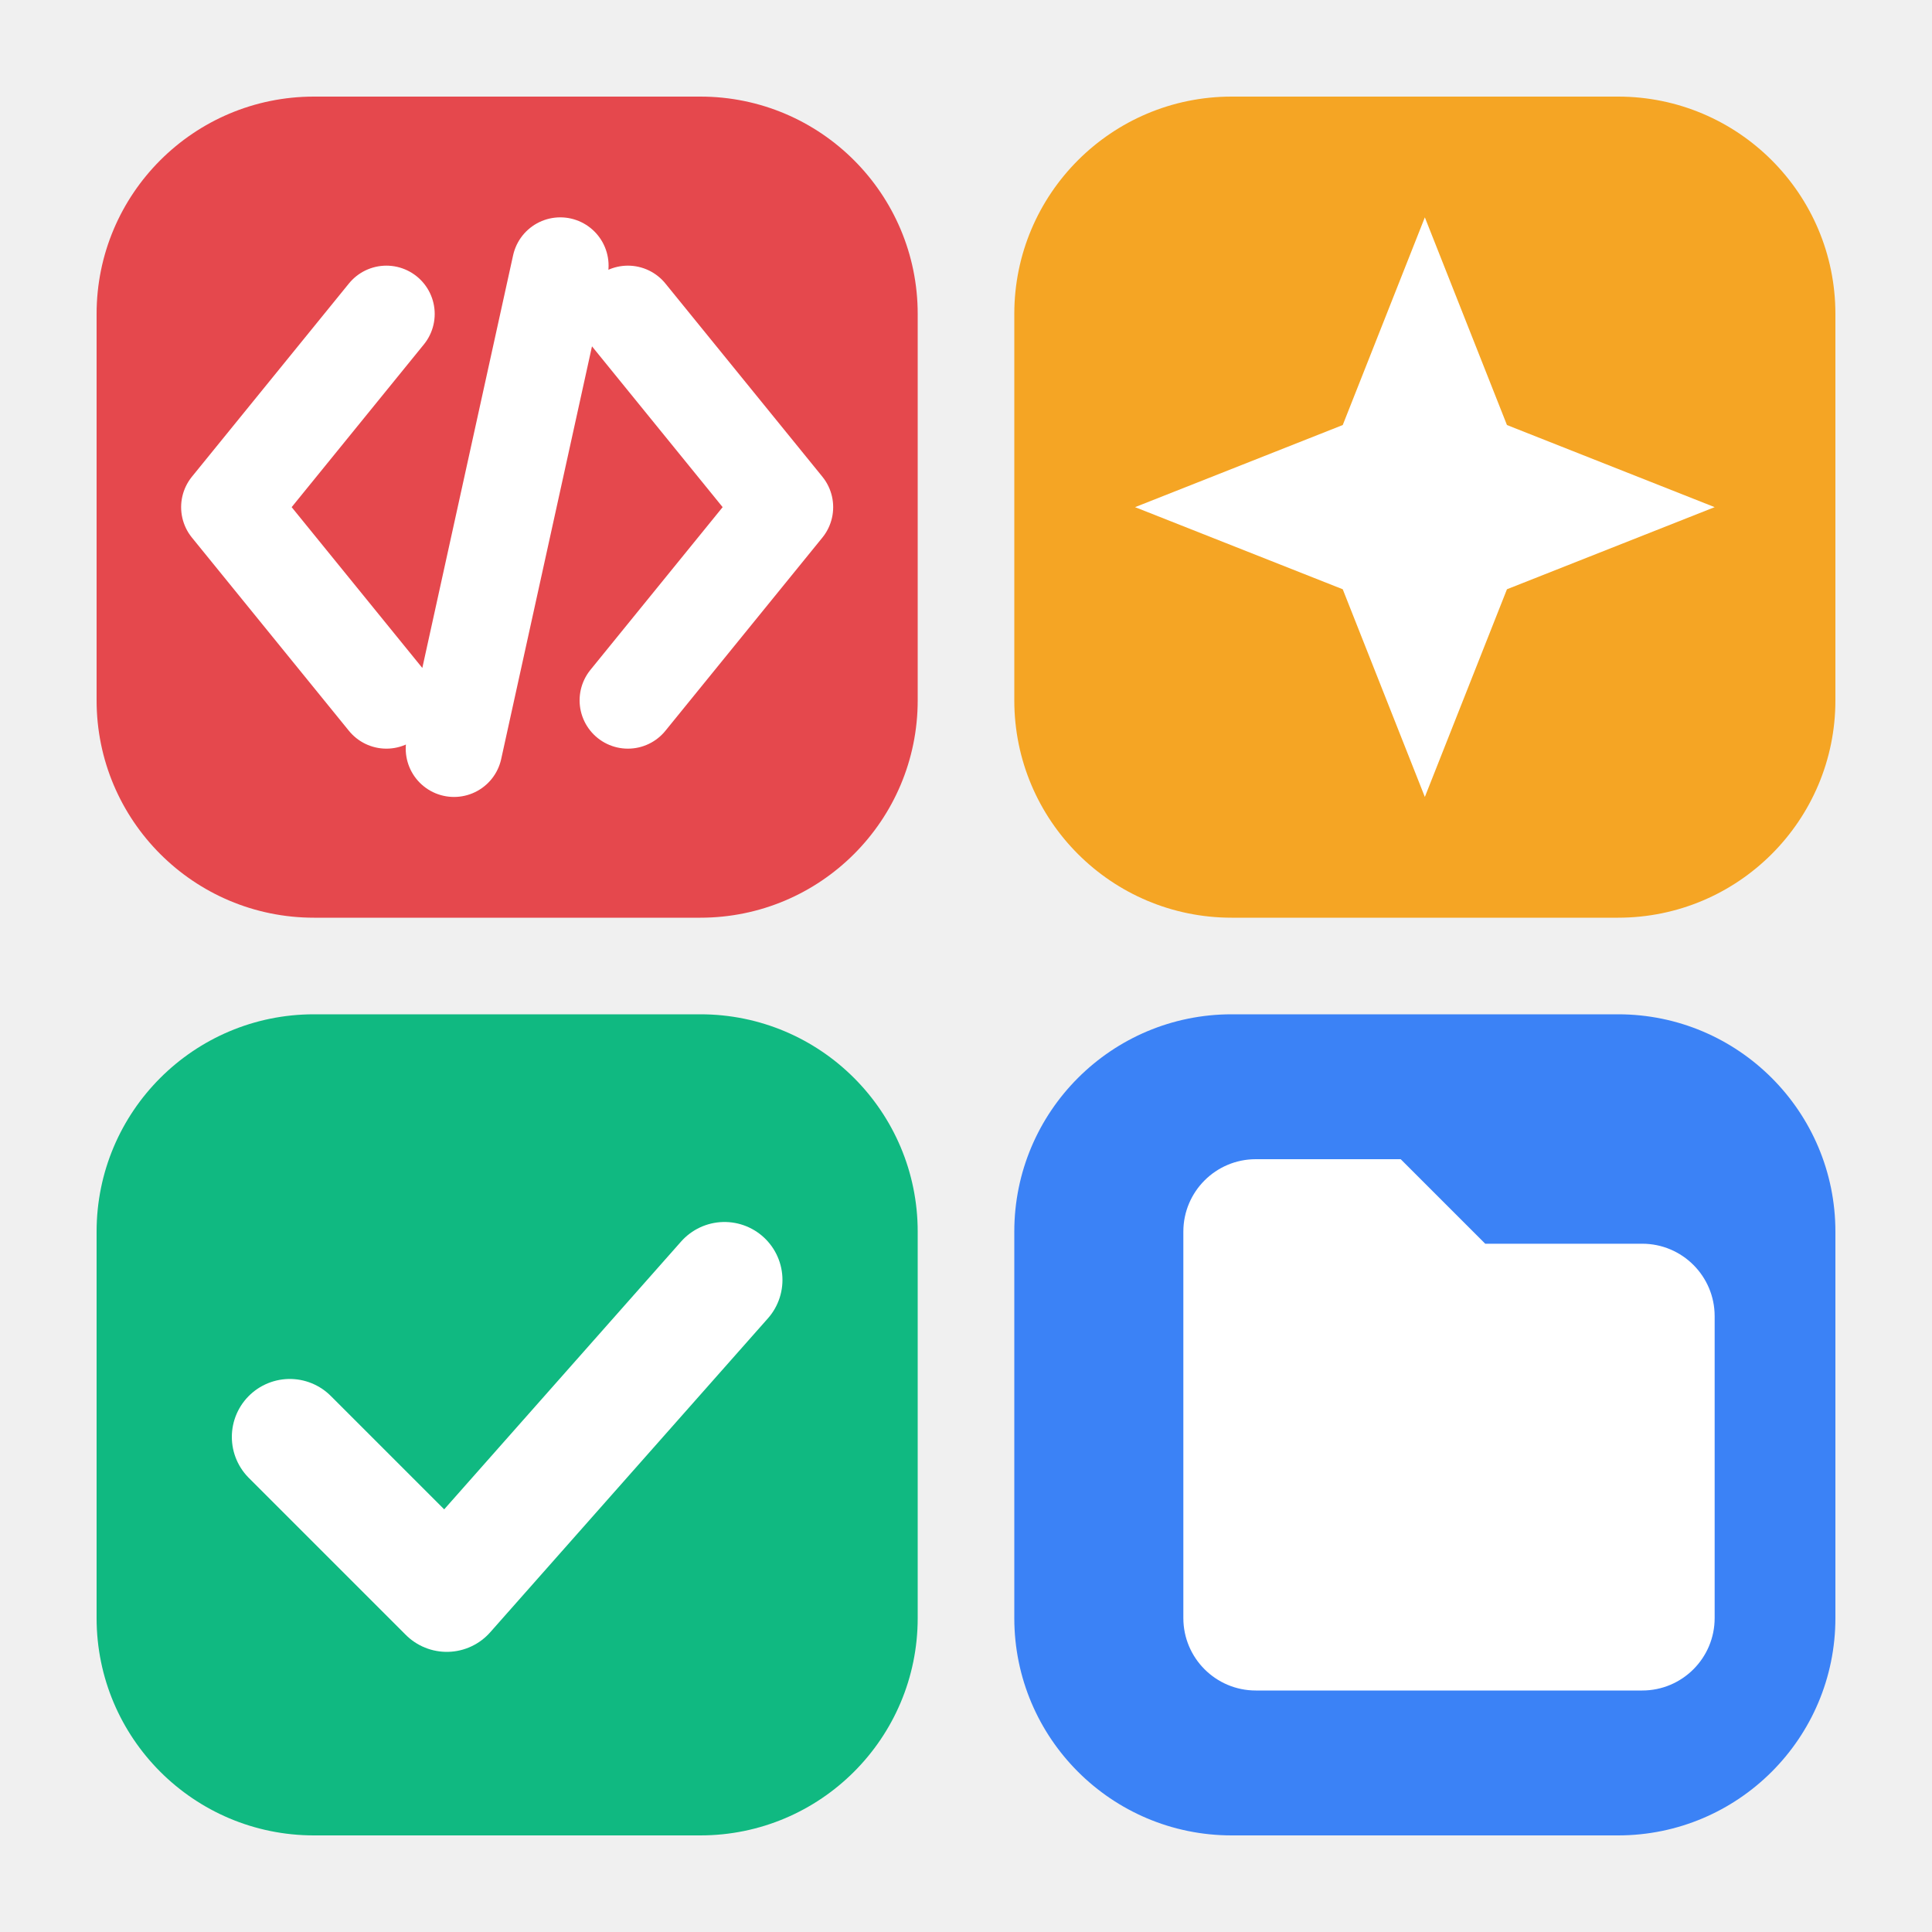
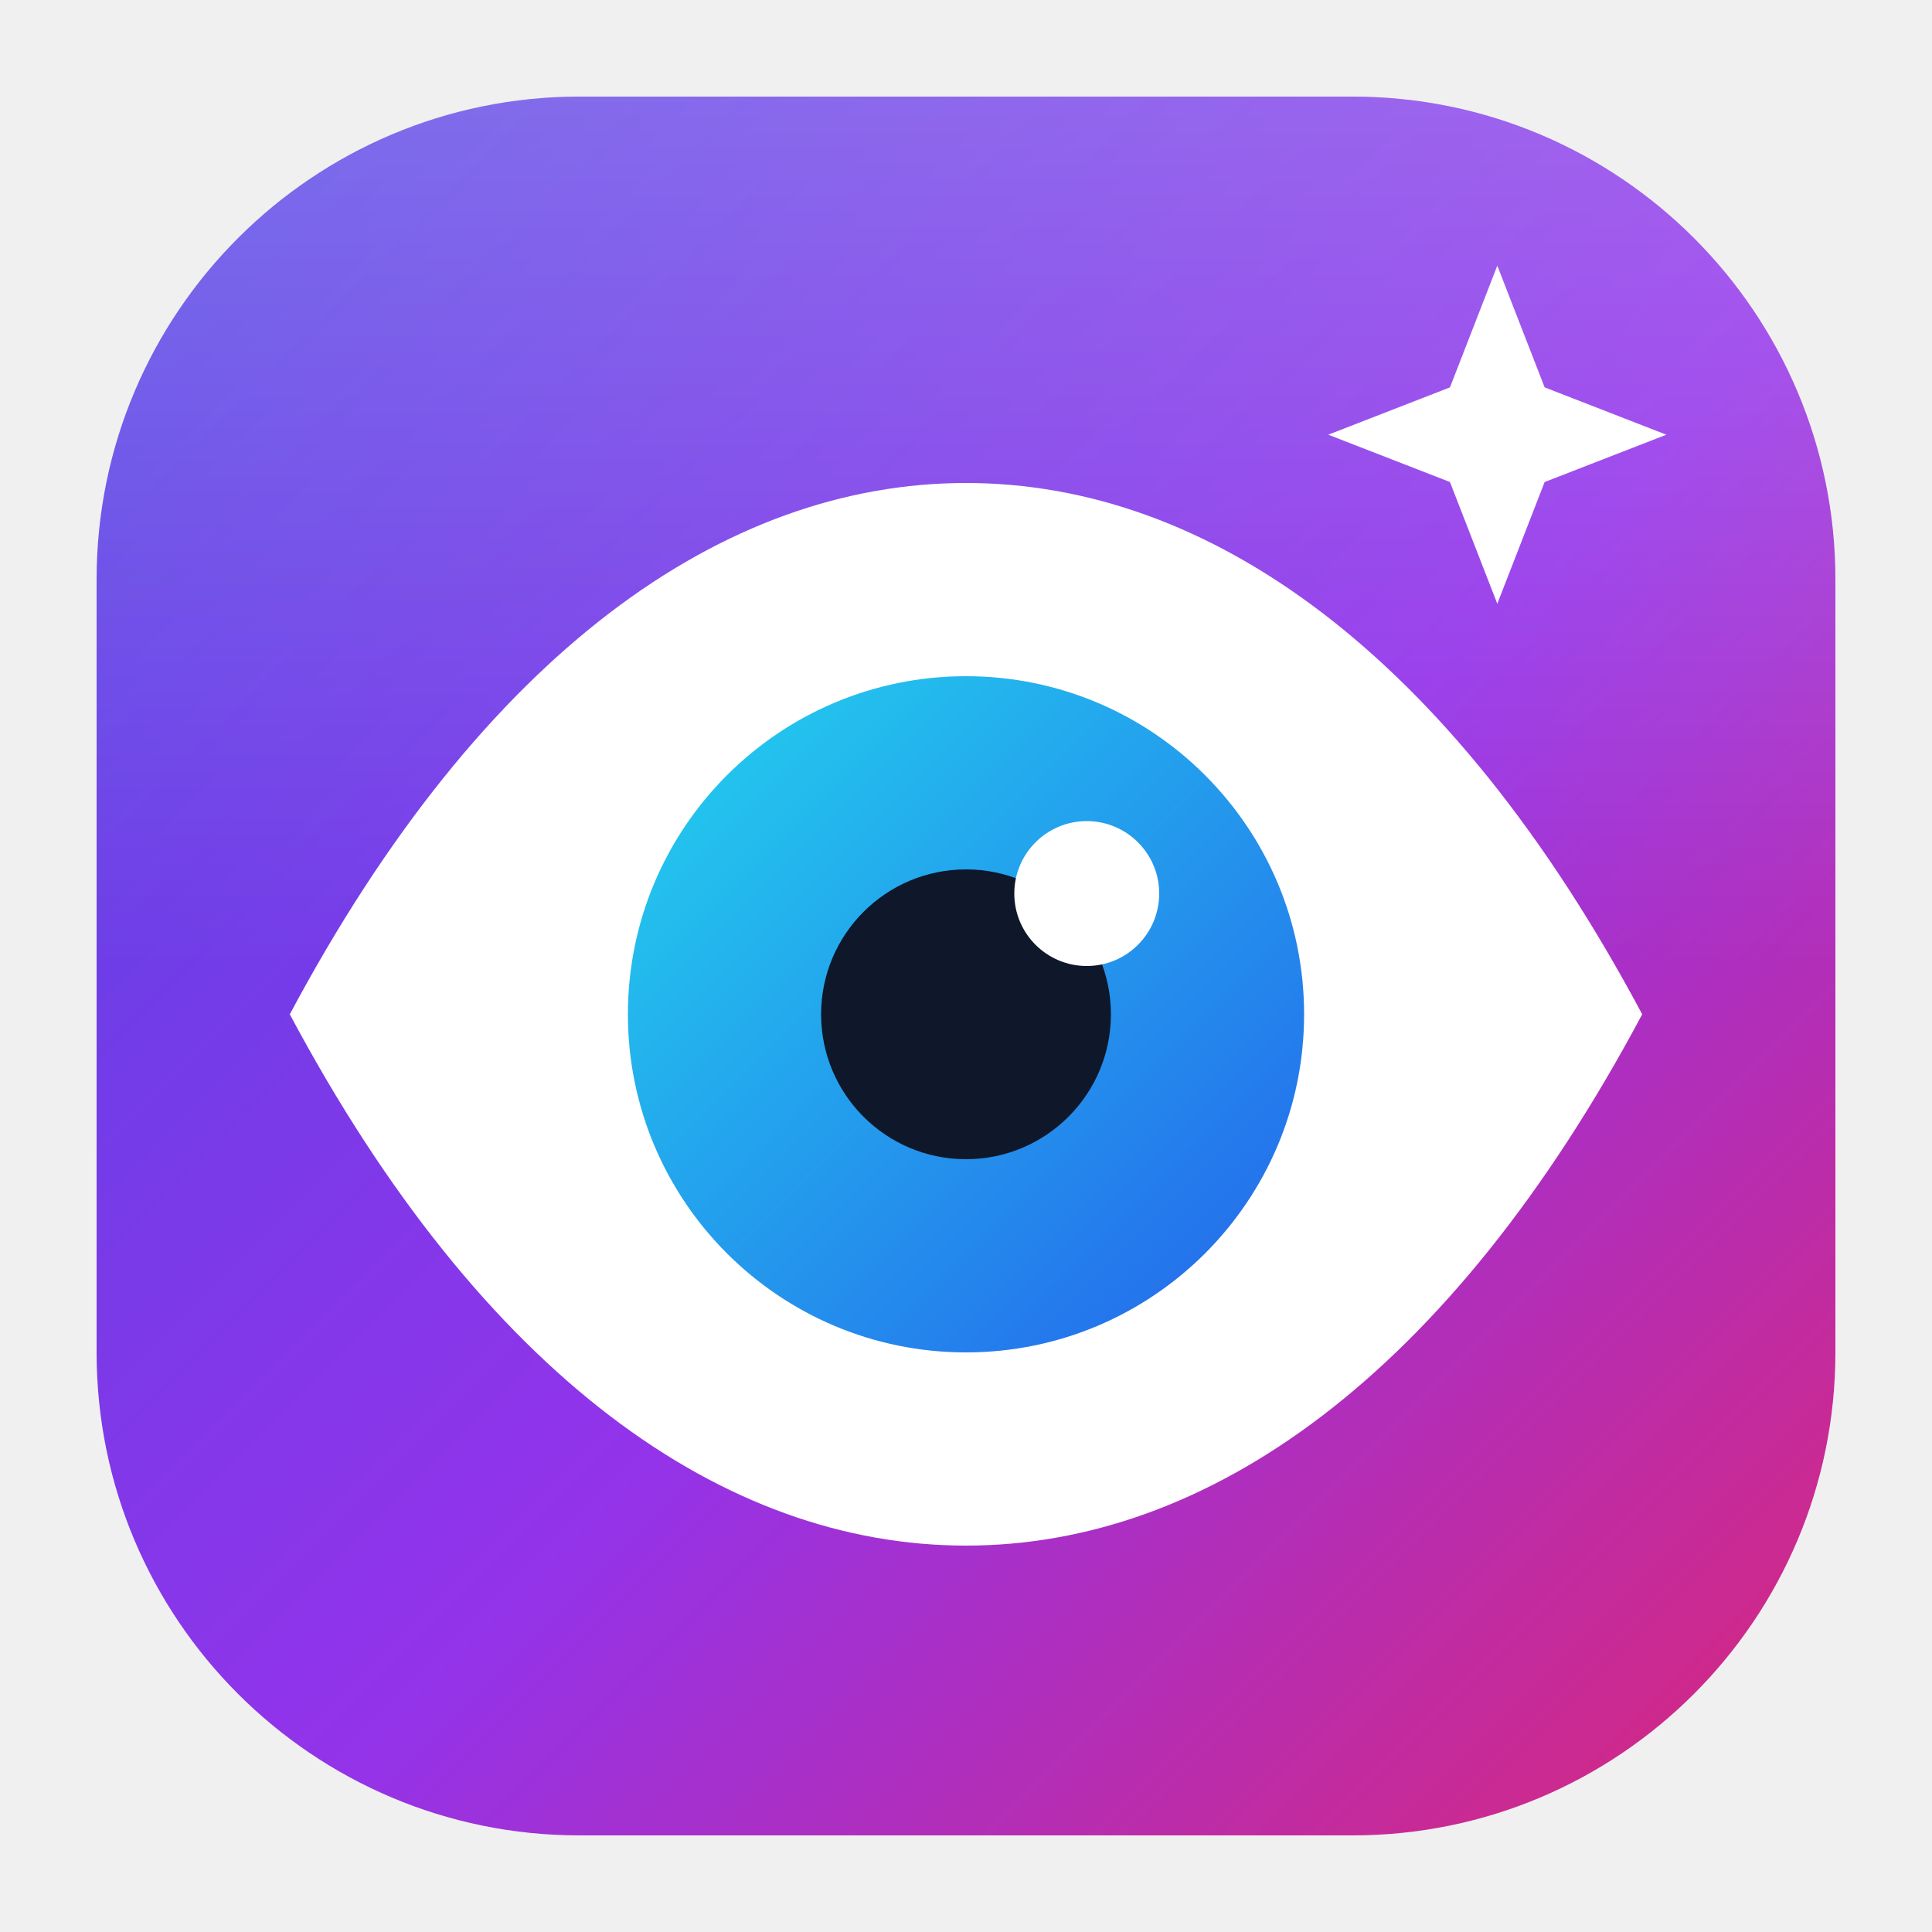
<svg xmlns="http://www.w3.org/2000/svg" width="40" height="40" viewBox="0 0 40 40">
-   <rect x="2" y="2" width="17" height="17" rx="4.5" fill="#E5484D" />
-   <rect x="21" y="2" width="17" height="17" rx="4.5" fill="#F5A524" />
-   <rect x="2" y="21" width="17" height="17" rx="4.5" fill="#10B981" />
-   <rect x="21" y="21" width="17" height="17" rx="4.5" fill="#3B82F6" />
-   <path d="M8 6.5L4.75 10.5L8 14.5M13 6.5L16.25 10.5L13 14.5M11.6 5.5L9.4 15.5" fill="none" stroke="#FFFFFF" stroke-width="2" stroke-linecap="round" stroke-linejoin="round" />
-   <path d="M29.5 4.5L31.2 8.8L35.5 10.5L31.2 12.2L29.5 16.5L27.8 12.2L23.5 10.5L27.8 8.8Z" fill="#FFFFFF" />
-   <path d="M6 29.75L9.25 33L15 26.5" fill="none" stroke="#FFFFFF" stroke-width="2.4" stroke-linecap="round" stroke-linejoin="round" />
-   <path d="M24.5 25.5A1.5 1.5 0 0 1 26 24H29L30.75 25.75H34A1.5 1.5 0 0 1 35.5 27.25V33.5A1.5 1.5 0 0 1 34 35H26A1.5 1.5 0 0 1 24.5 33.5Z" fill="#FFFFFF" />
+   <defs>
+     <linearGradient id="bg" x1="0" y1="0" x2="1" y2="1">
+       <stop offset="0" stop-color="#4F46E5" />
+       <stop offset=".55" stop-color="#9333EA" />
+       <stop offset="1" stop-color="#DB2777" />
+     </linearGradient>
+     <linearGradient id="gloss" x1="0" y1="0" x2="0" y2="1">
+       <stop offset="0" stop-color="#FFFFFF" stop-opacity=".22" />
+       <stop offset=".5" stop-color="#FFFFFF" stop-opacity="0" />
+     </linearGradient>
+     <linearGradient id="iris" x1="0" y1="0" x2="1" y2="1">
+       <stop offset="0" stop-color="#22D3EE" />
+       <stop offset="1" stop-color="#2563EB" />
+     </linearGradient>
+   </defs>
+   <rect x="2" y="2" width="36" height="36" rx="10" fill="url(#bg)" />
+   <rect x="2" y="2" width="36" height="36" rx="10" fill="url(#gloss)" />
+   <path d="M6 21C10 13.5 15 10 20 10C25 10 30 13.5 34 21C30 28.5 25 32 20 32C15 32 10 28.5 6 21Z" fill="#FFFFFF" />
+   <circle cx="20" cy="21" r="7" fill="url(#iris)" />
+   <circle cx="20" cy="21" r="3" fill="#0F172A" />
+   <circle cx="22.5" cy="18.5" r="1.5" fill="#FFFFFF" />
+   <path fill="#FFFFFF" d="M31 5.5L31.98 8.02L34.5 9L31.98 9.98L31 12.5L30.02 9.98L27.5 9L30.02 8.02Z" />
</svg>
